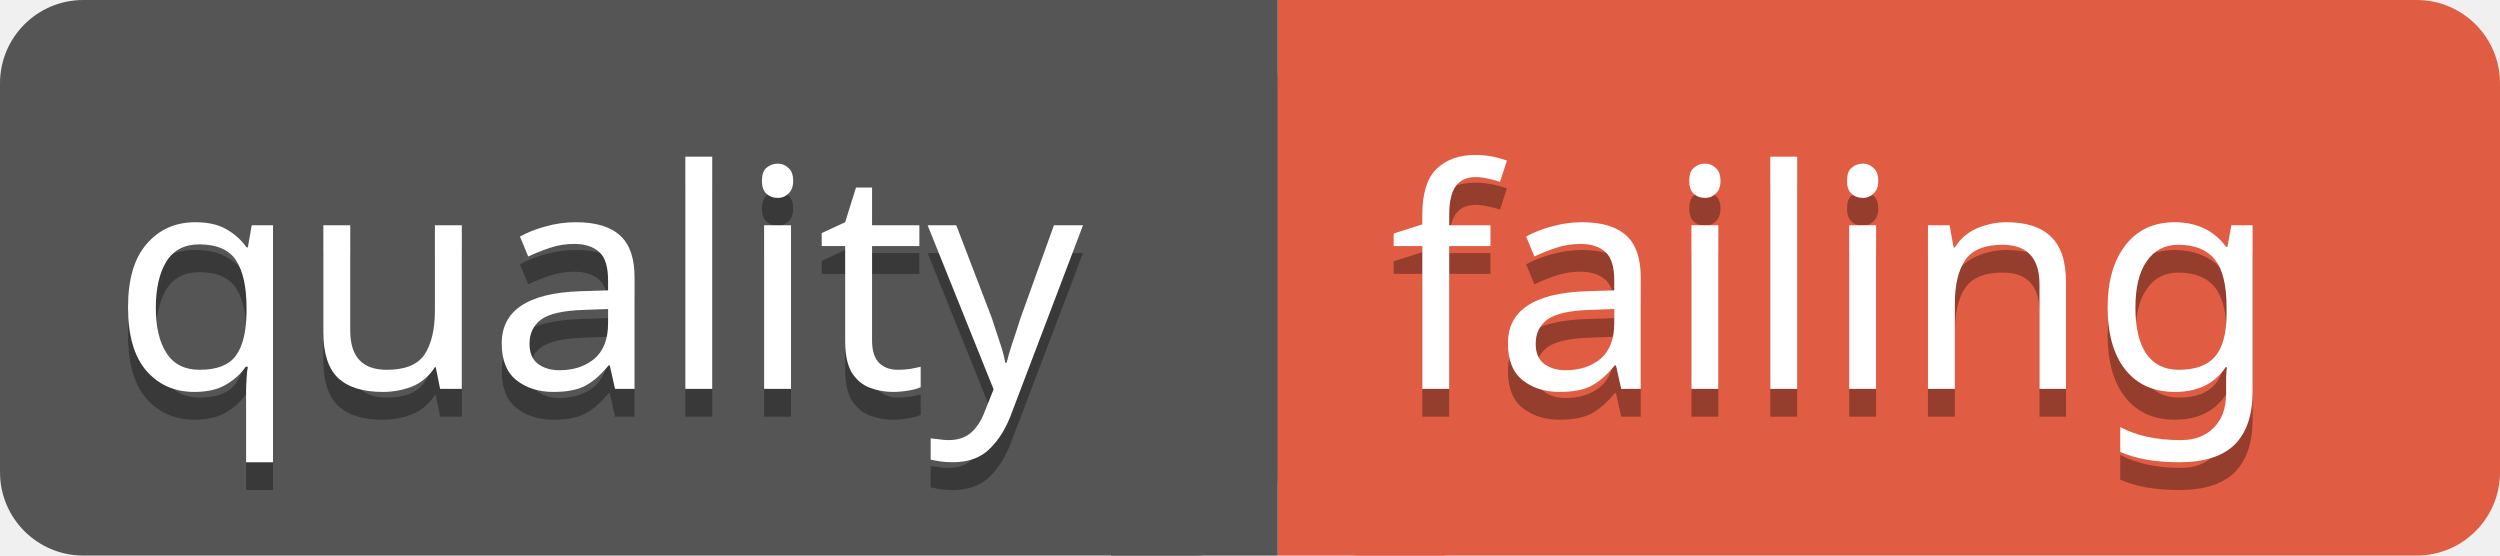
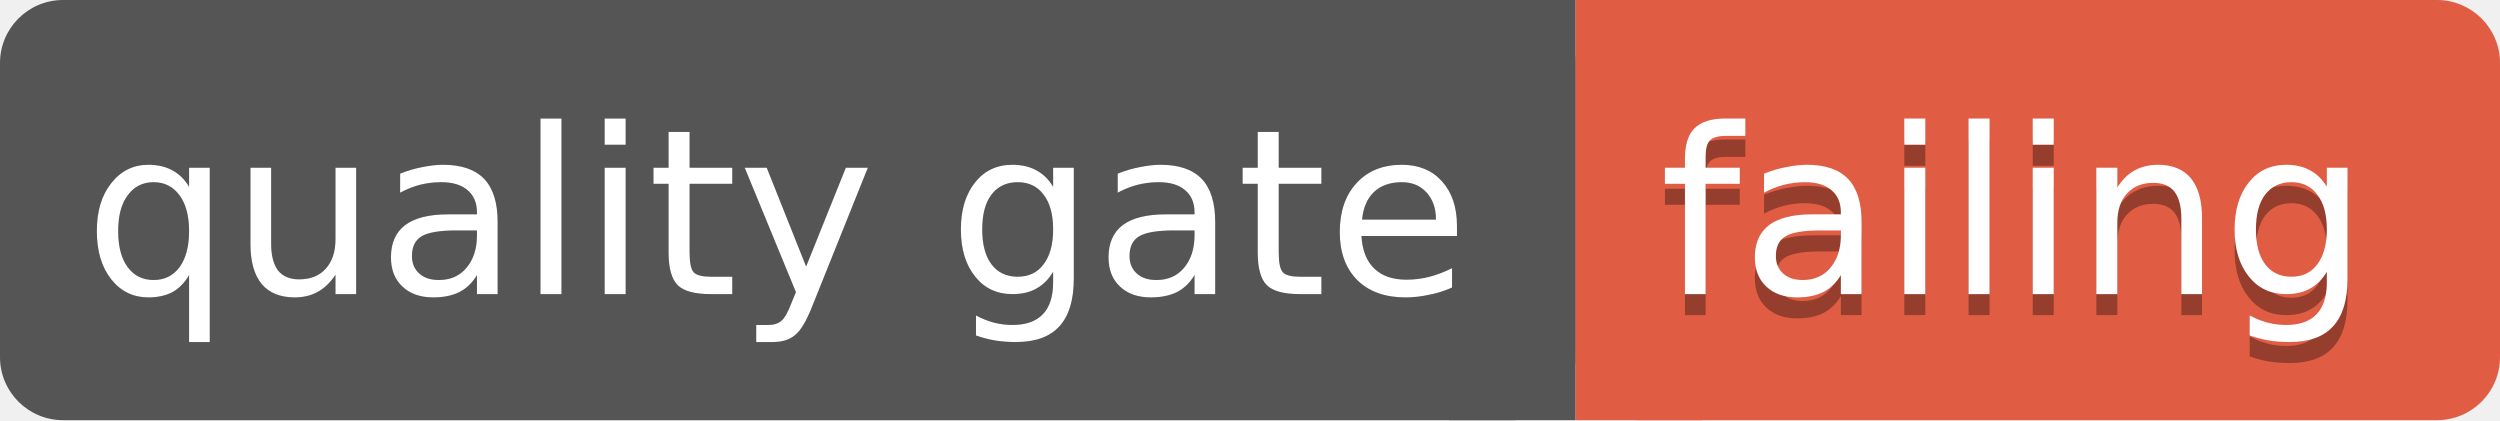
- <svg xmlns="http://www.w3.org/2000/svg" style="fill-opacity:1; color-rendering:auto; color-interpolation:auto; text-rendering:auto; stroke:black; stroke-linecap:square; stroke-miterlimit:10; shape-rendering:auto; stroke-opacity:1; fill:black; stroke-dasharray:none; font-weight:normal; stroke-width:1; font-family:'Dialog'; font-style:normal; stroke-linejoin:miter; font-size:12px; stroke-dashoffset:0; image-rendering:auto;" width="90" height="20">
+ <svg xmlns="http://www.w3.org/2000/svg" height="20" style="fill-opacity:1; color-rendering:auto; color-interpolation:auto; text-rendering:auto; stroke:black; stroke-linecap:square; stroke-miterlimit:10; shape-rendering:auto; stroke-opacity:1; fill:black; stroke-dasharray:none; font-weight:normal; stroke-width:1; font-family:'DejaVu Sans','Verdana','Geneva','Tahoma','Arial','sans-serif'; font-style:normal; stroke-linejoin:miter; font-size:12px; stroke-dashoffset:0; image-rendering:auto;" width="119">
  <defs id="genericDefs" />
  <g>
-     <g style="fill:rgb(85,85,85); font-size:11px; font-family:'Verdana'; stroke:rgb(85,85,85);">
-       <rect x="0" y="0" width="46" style="stroke:none;" rx="3" ry="3" height="20" />
-       <rect x="40" width="6" height="20" y="0" style="stroke:none;" />
+     <g style="fill:rgb(85,85,85); font-size:11px; stroke:rgb(85,85,85);">
+       <rect height="20" rx="3" ry="3" style="stroke:none;" width="75" x="0" y="0" />
+       <rect height="20" style="stroke:none;" width="6" x="69" y="0" />
    </g>
-     <g style="fill:rgb(0,0,0); fill-opacity:0.333; font-size:11px; font-family:'Verdana'; stroke-opacity:0.333; stroke:rgb(0,0,0);">
-       <text x="4" xml:space="preserve" y="15" style="stroke:none;">quality</text>
+     <g style="fill:rgb(0,0,0); fill-opacity:0.333; font-size:11px; stroke-opacity:0.333; stroke:rgb(0,0,0);">
+       <text style="stroke:none;" x="4" xml:space="preserve" y="14">quality gate</text>
    </g>
-     <g style="fill:white; font-size:11px; font-family:'Verdana'; stroke:white;">
-       <text x="4" xml:space="preserve" y="14" style="stroke:none;">quality</text>
-       <rect x="46" y="0" width="44" style="fill:rgb(224,93,68); stroke:none;" rx="3" ry="3" height="20" />
-       <rect x="46" y="0" width="6" style="fill:rgb(224,93,68); stroke:none;" height="20" />
+     <g style="fill:white; font-size:11px; stroke:white;">
+       <text style="stroke:none;" x="4" xml:space="preserve" y="14">quality gate</text>
+       <rect height="20" rx="3" ry="3" style="fill:rgb(224,93,68); stroke:none;" width="44" x="75" y="0" />
+       <rect height="20" style="fill:rgb(224,93,68); stroke:none;" width="6" x="75" y="0" />
    </g>
-     <g style="fill:rgb(0,0,0); fill-opacity:0.333; font-size:11px; font-family:'Verdana'; stroke-opacity:0.333; stroke:rgb(0,0,0);">
-       <text x="50" xml:space="preserve" y="15" style="stroke:none;">failing</text>
+     <g style="fill:rgb(0,0,0); fill-opacity:0.333; font-size:11px; stroke-opacity:0.333; stroke:rgb(0,0,0);">
+       <text style="stroke:none;" x="79" xml:space="preserve" y="15">failing</text>
    </g>
-     <g style="fill:white; font-size:11px; font-family:'Verdana'; stroke:white;">
-       <text x="50" xml:space="preserve" y="14" style="stroke:none;">failing</text>
+     <g style="fill:white; font-size:11px; stroke:white;">
+       <text style="stroke:none;" x="79" xml:space="preserve" y="14">failing</text>
    </g>
  </g>
</svg>
